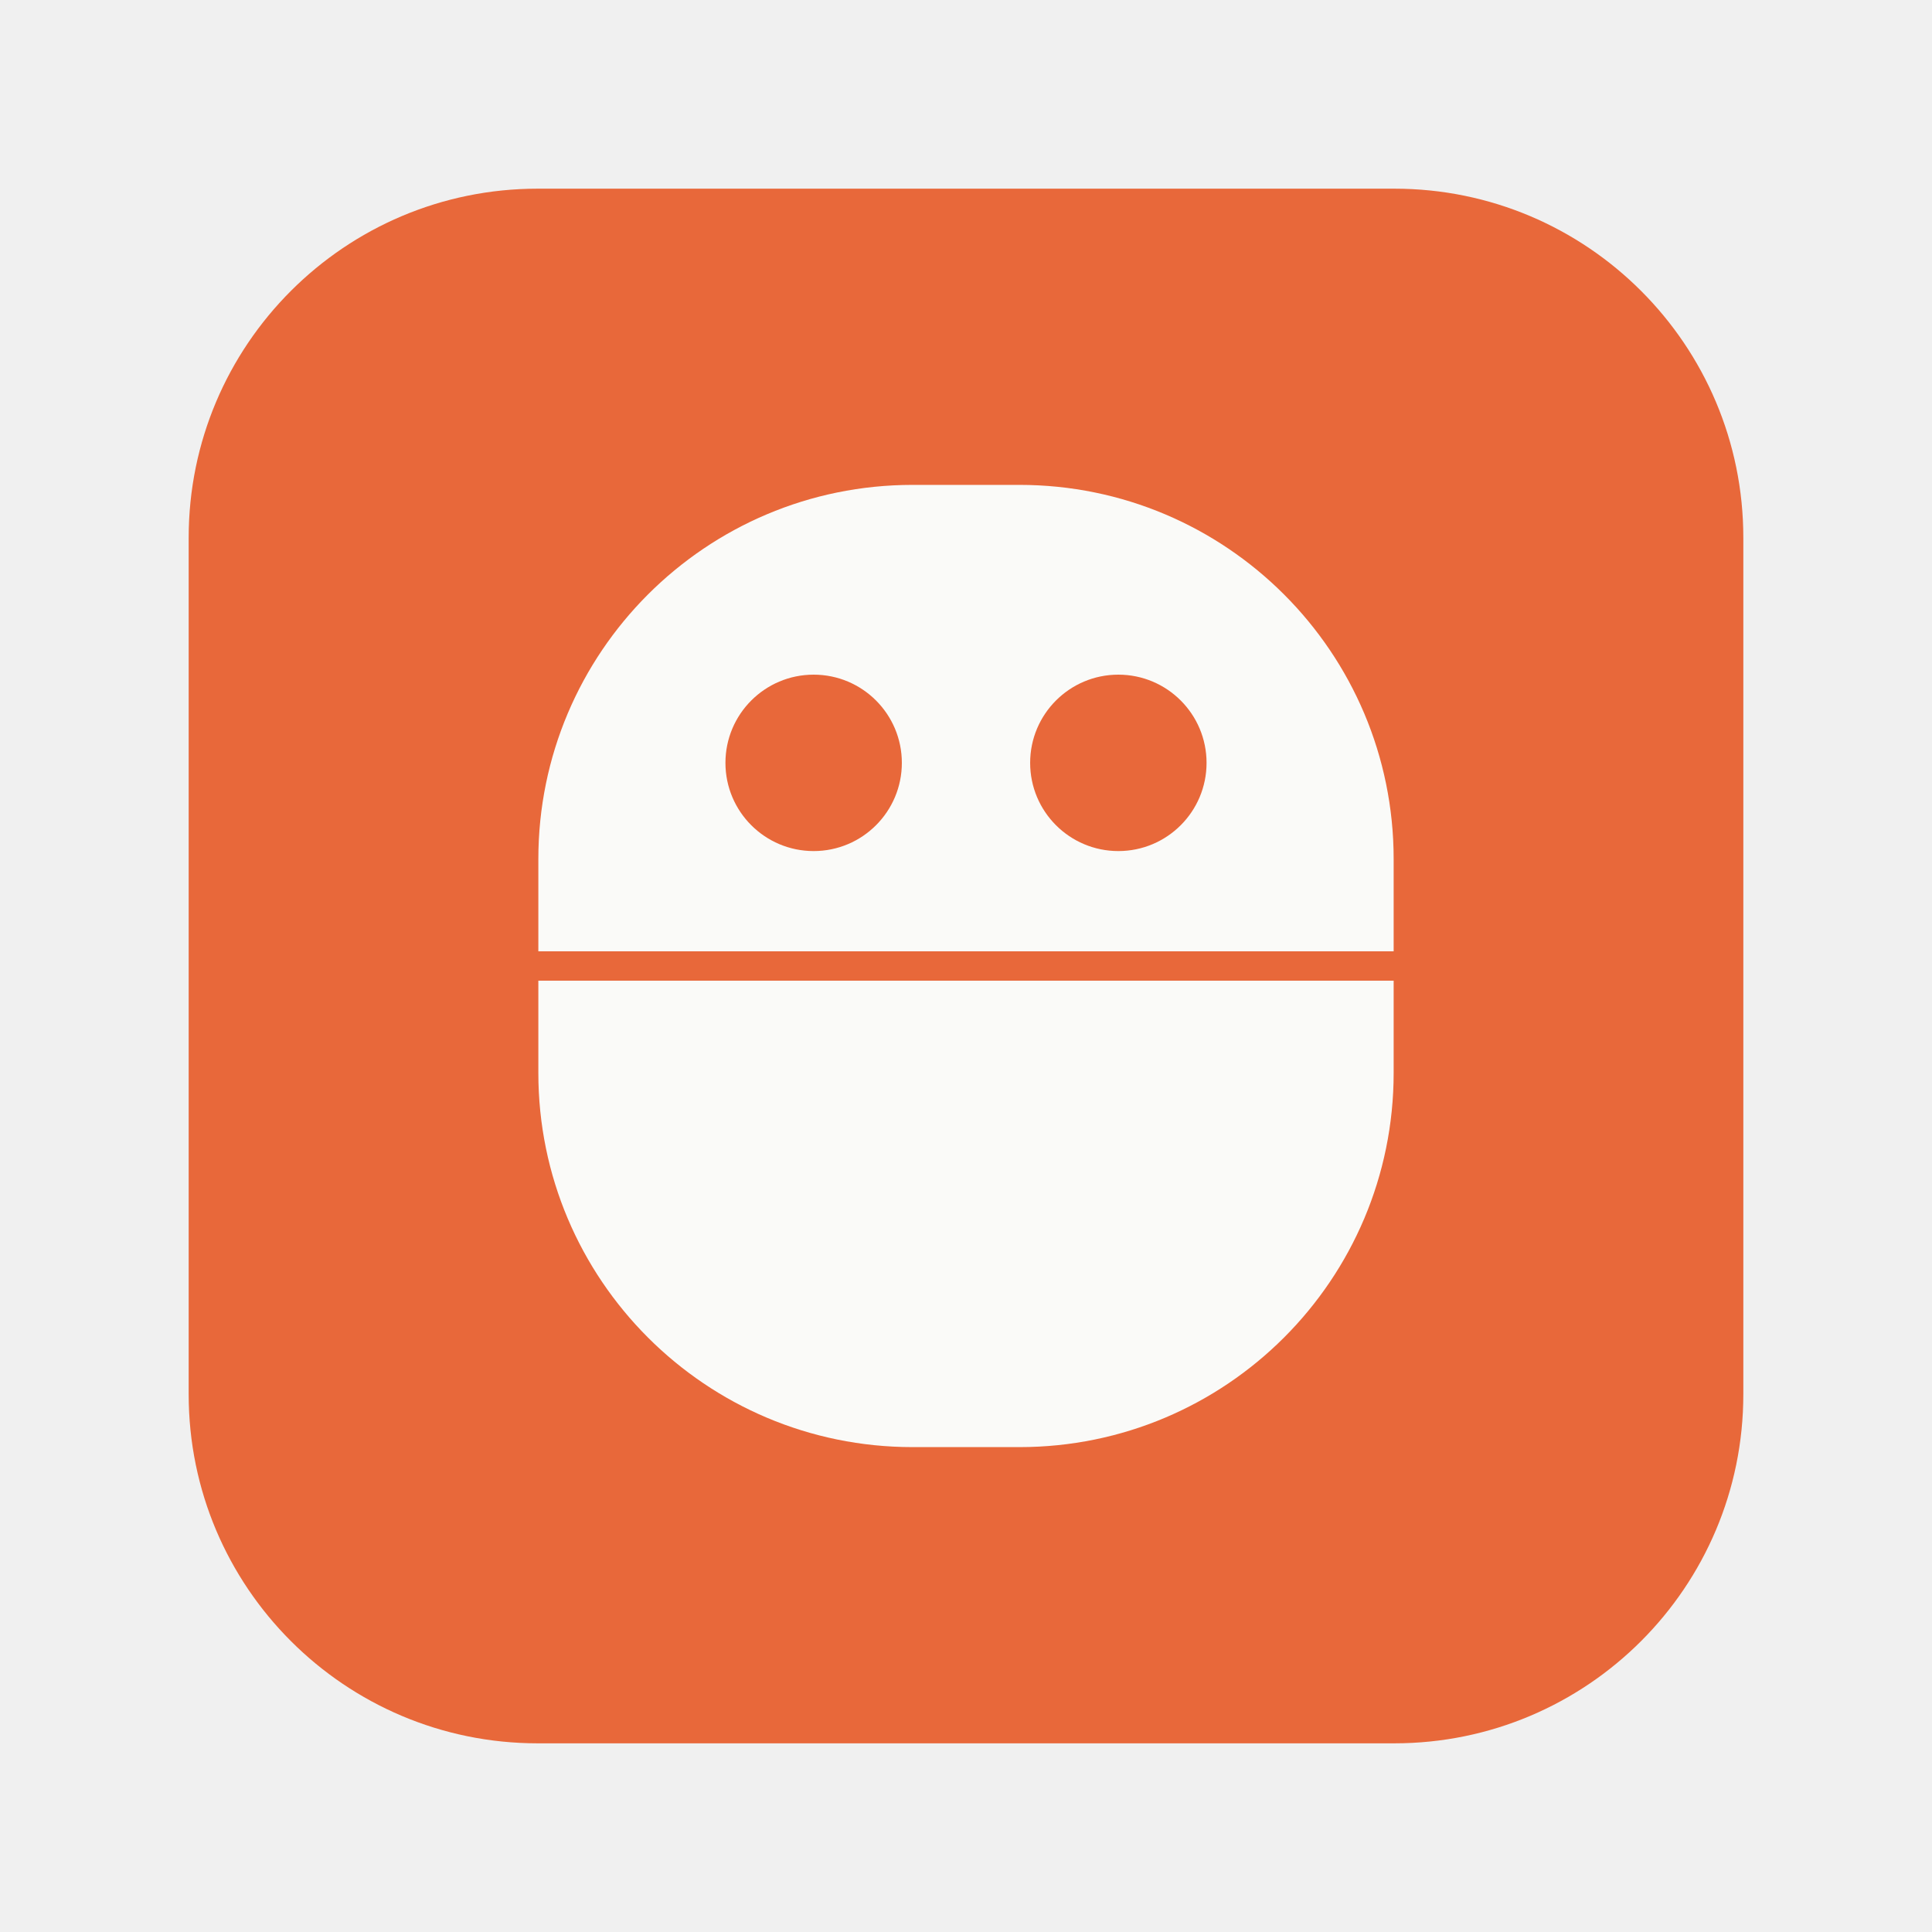
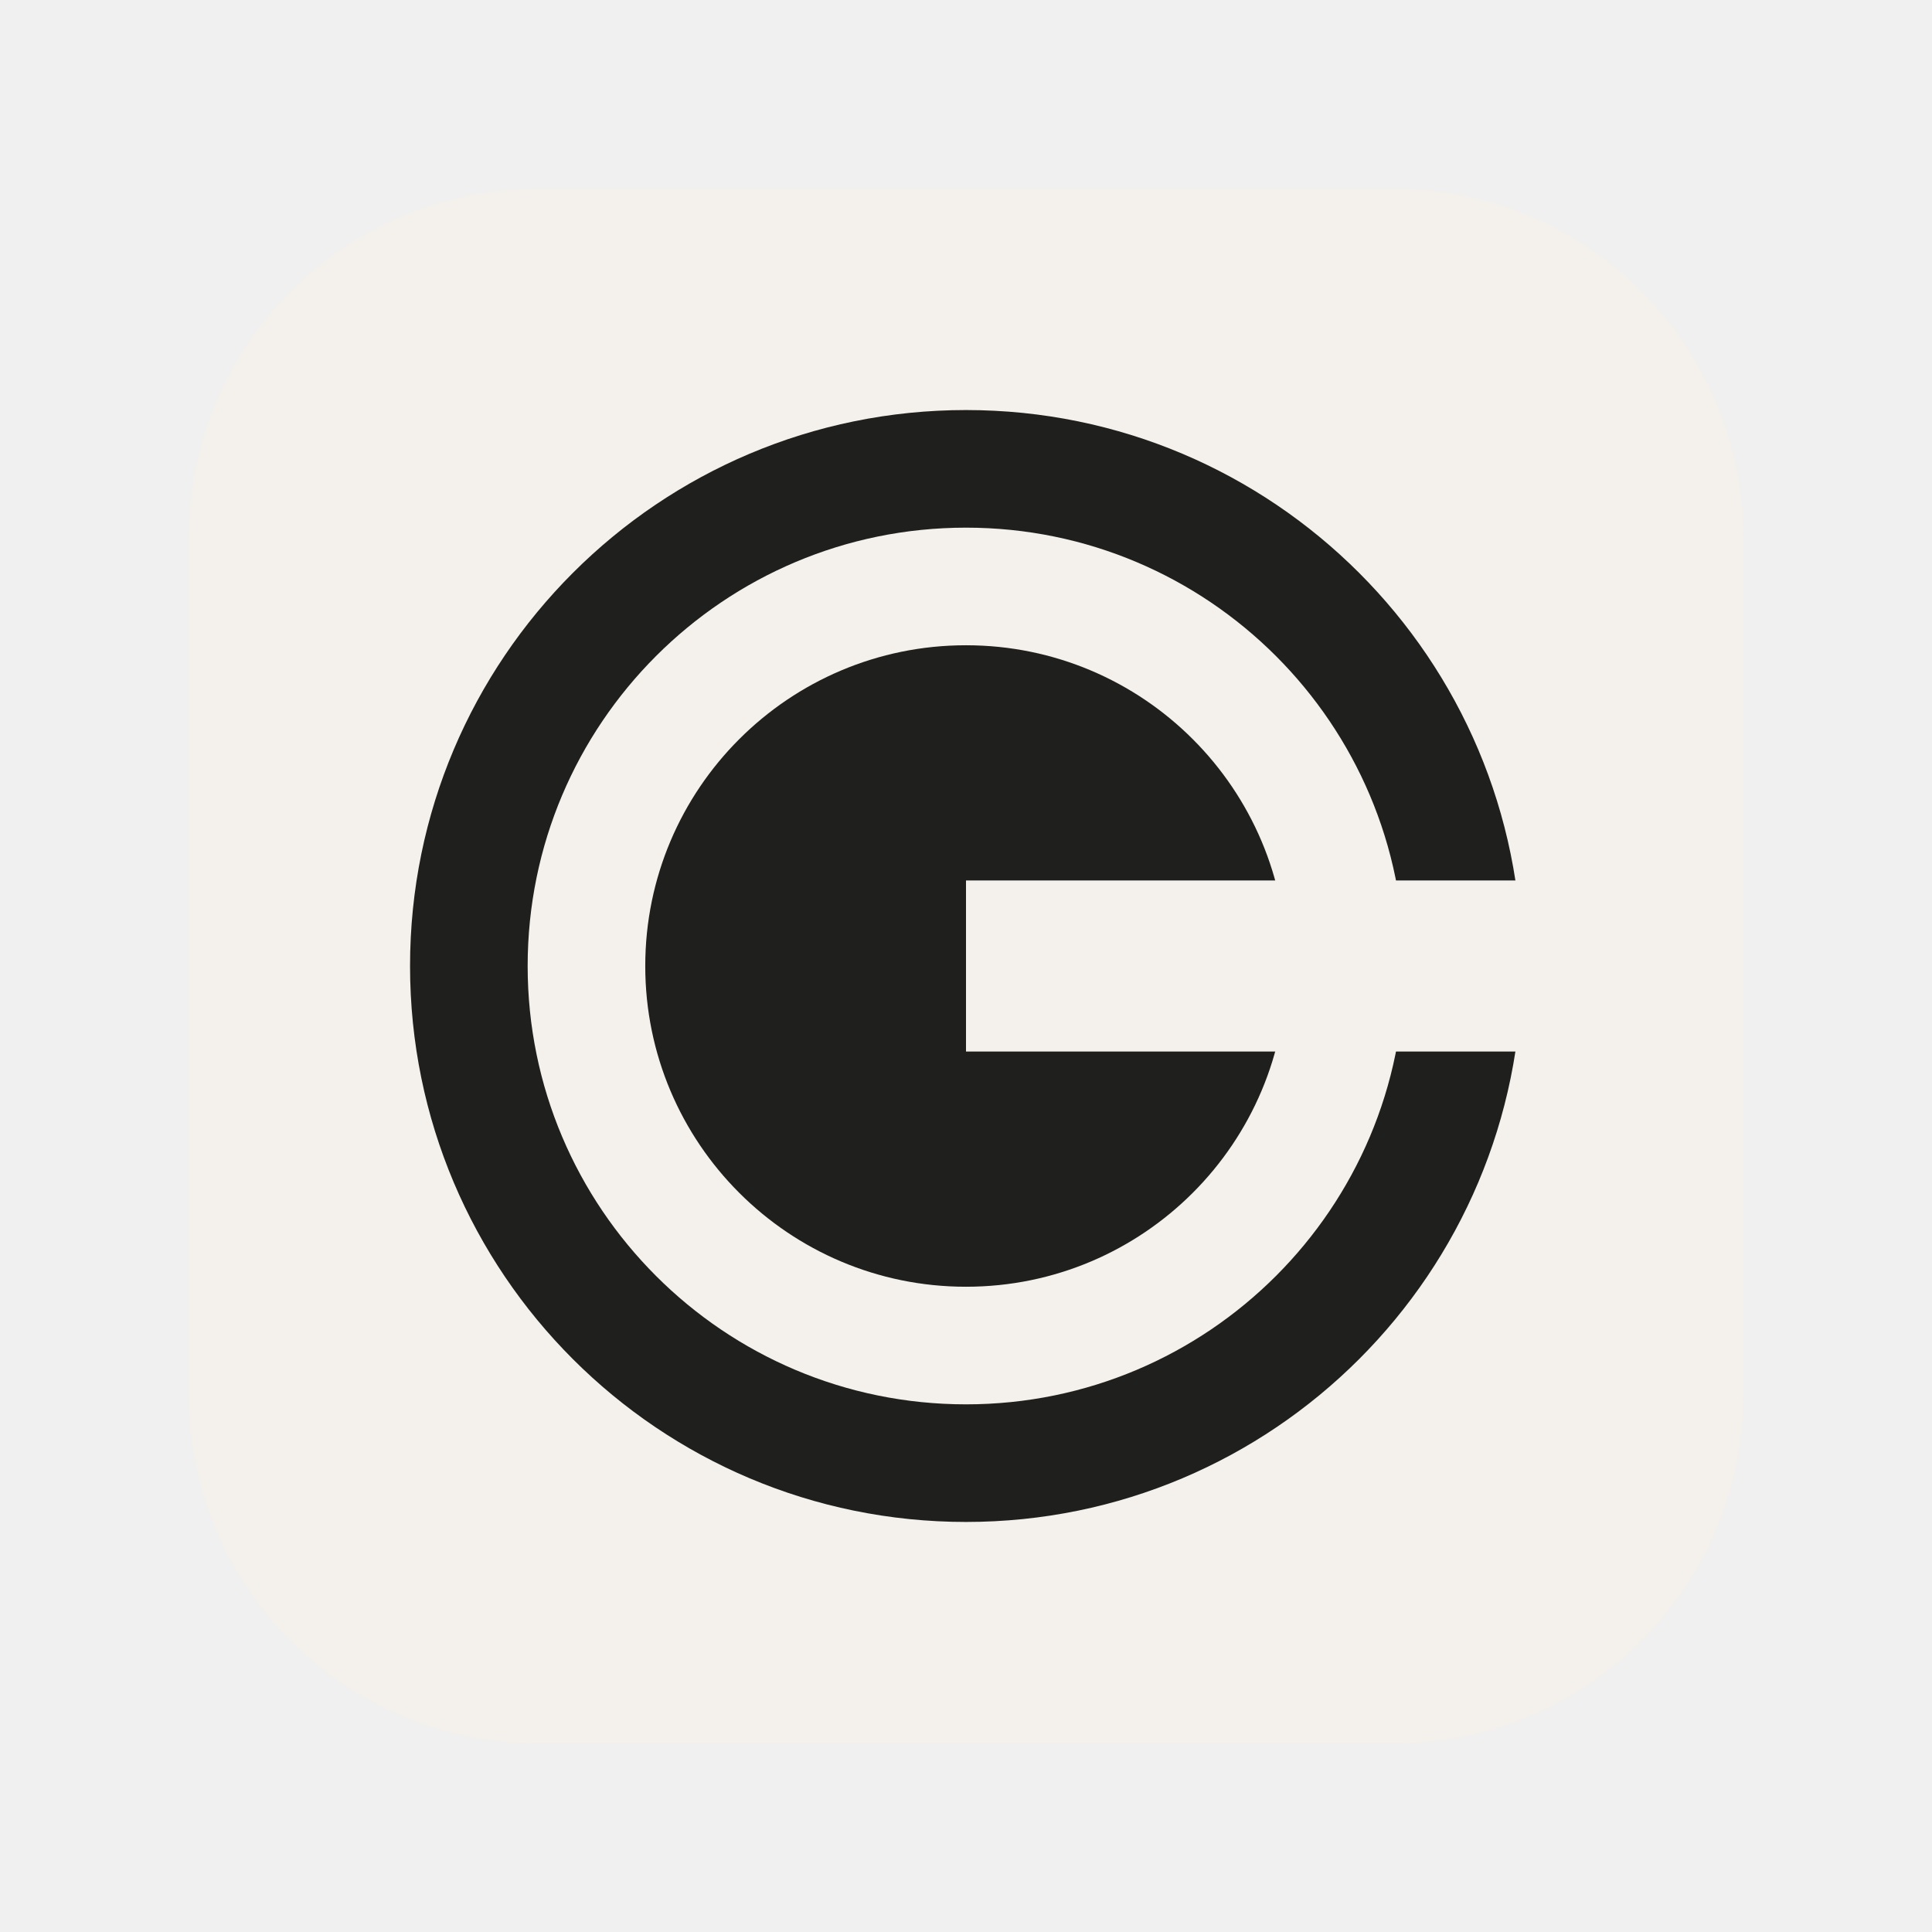
<svg xmlns="http://www.w3.org/2000/svg" viewBox="0 0 1024 1024" width="1024" height="1024" role="img" aria-label="Capso">
-   <rect x="100.0" y="100.0" width="824" height="824" rx="185" fill="#e8683a" />
-   <g transform="translate(172,172) scale(28.3333)" color="#fafaf8">
-     <defs>
-       <mask id="capso-eyes">
-         <rect x="0" y="0" width="24" height="24" fill="#fff" />
-         <circle cx="9.15" cy="8.2" r="1.65" fill="#000" />
-         <circle cx="14.85" cy="8.2" r="1.65" fill="#000" />
-       </mask>
-       <clipPath id="capso-top">
-         <rect x="3" y="2" width="18" height="9.725" />
-       </clipPath>
-       <clipPath id="capso-bot">
-         <rect x="3" y="12.275" width="18" height="9.725" />
-       </clipPath>
-     </defs>
-     <g fill="currentColor" mask="url(#capso-eyes)">
-       <g clip-path="url(#capso-top)">
-         <rect x="4" y="3" width="16" height="18" rx="7" />
-       </g>
-       <g clip-path="url(#capso-bot)">
-         <rect x="4" y="3" width="16" height="18" rx="7" />
-       </g>
+   <rect x="100.0" y="100.0" width="824" height="824" rx="185" fill="#f4f0eb" />
+   <g transform="translate(172,172) scale(28.3333)" color="#1f1f1e">
+     <mask id="cnmac">
+       <rect x="0" y="0" width="24" height="24" fill="#fff" />
+       <rect x="12" y="10.4" width="11" height="3.2" fill="#000" />
+     </mask>
+     <g fill="currentColor" fill-rule="evenodd" mask="url(#cnmac)">
+       <path d="M12 1.6 a10.4 10.4 0 1 1 0 20.8 a10.4 10.4 0 0 1 0 -20.8 z              M12 3.8 a8.2 8.2 0 1 0 0 16.4 a8.2 8.2 0 0 0 0 -16.4 z" />
+       <circle cx="12" cy="12" r="6" />
    </g>
  </g>
</svg>
